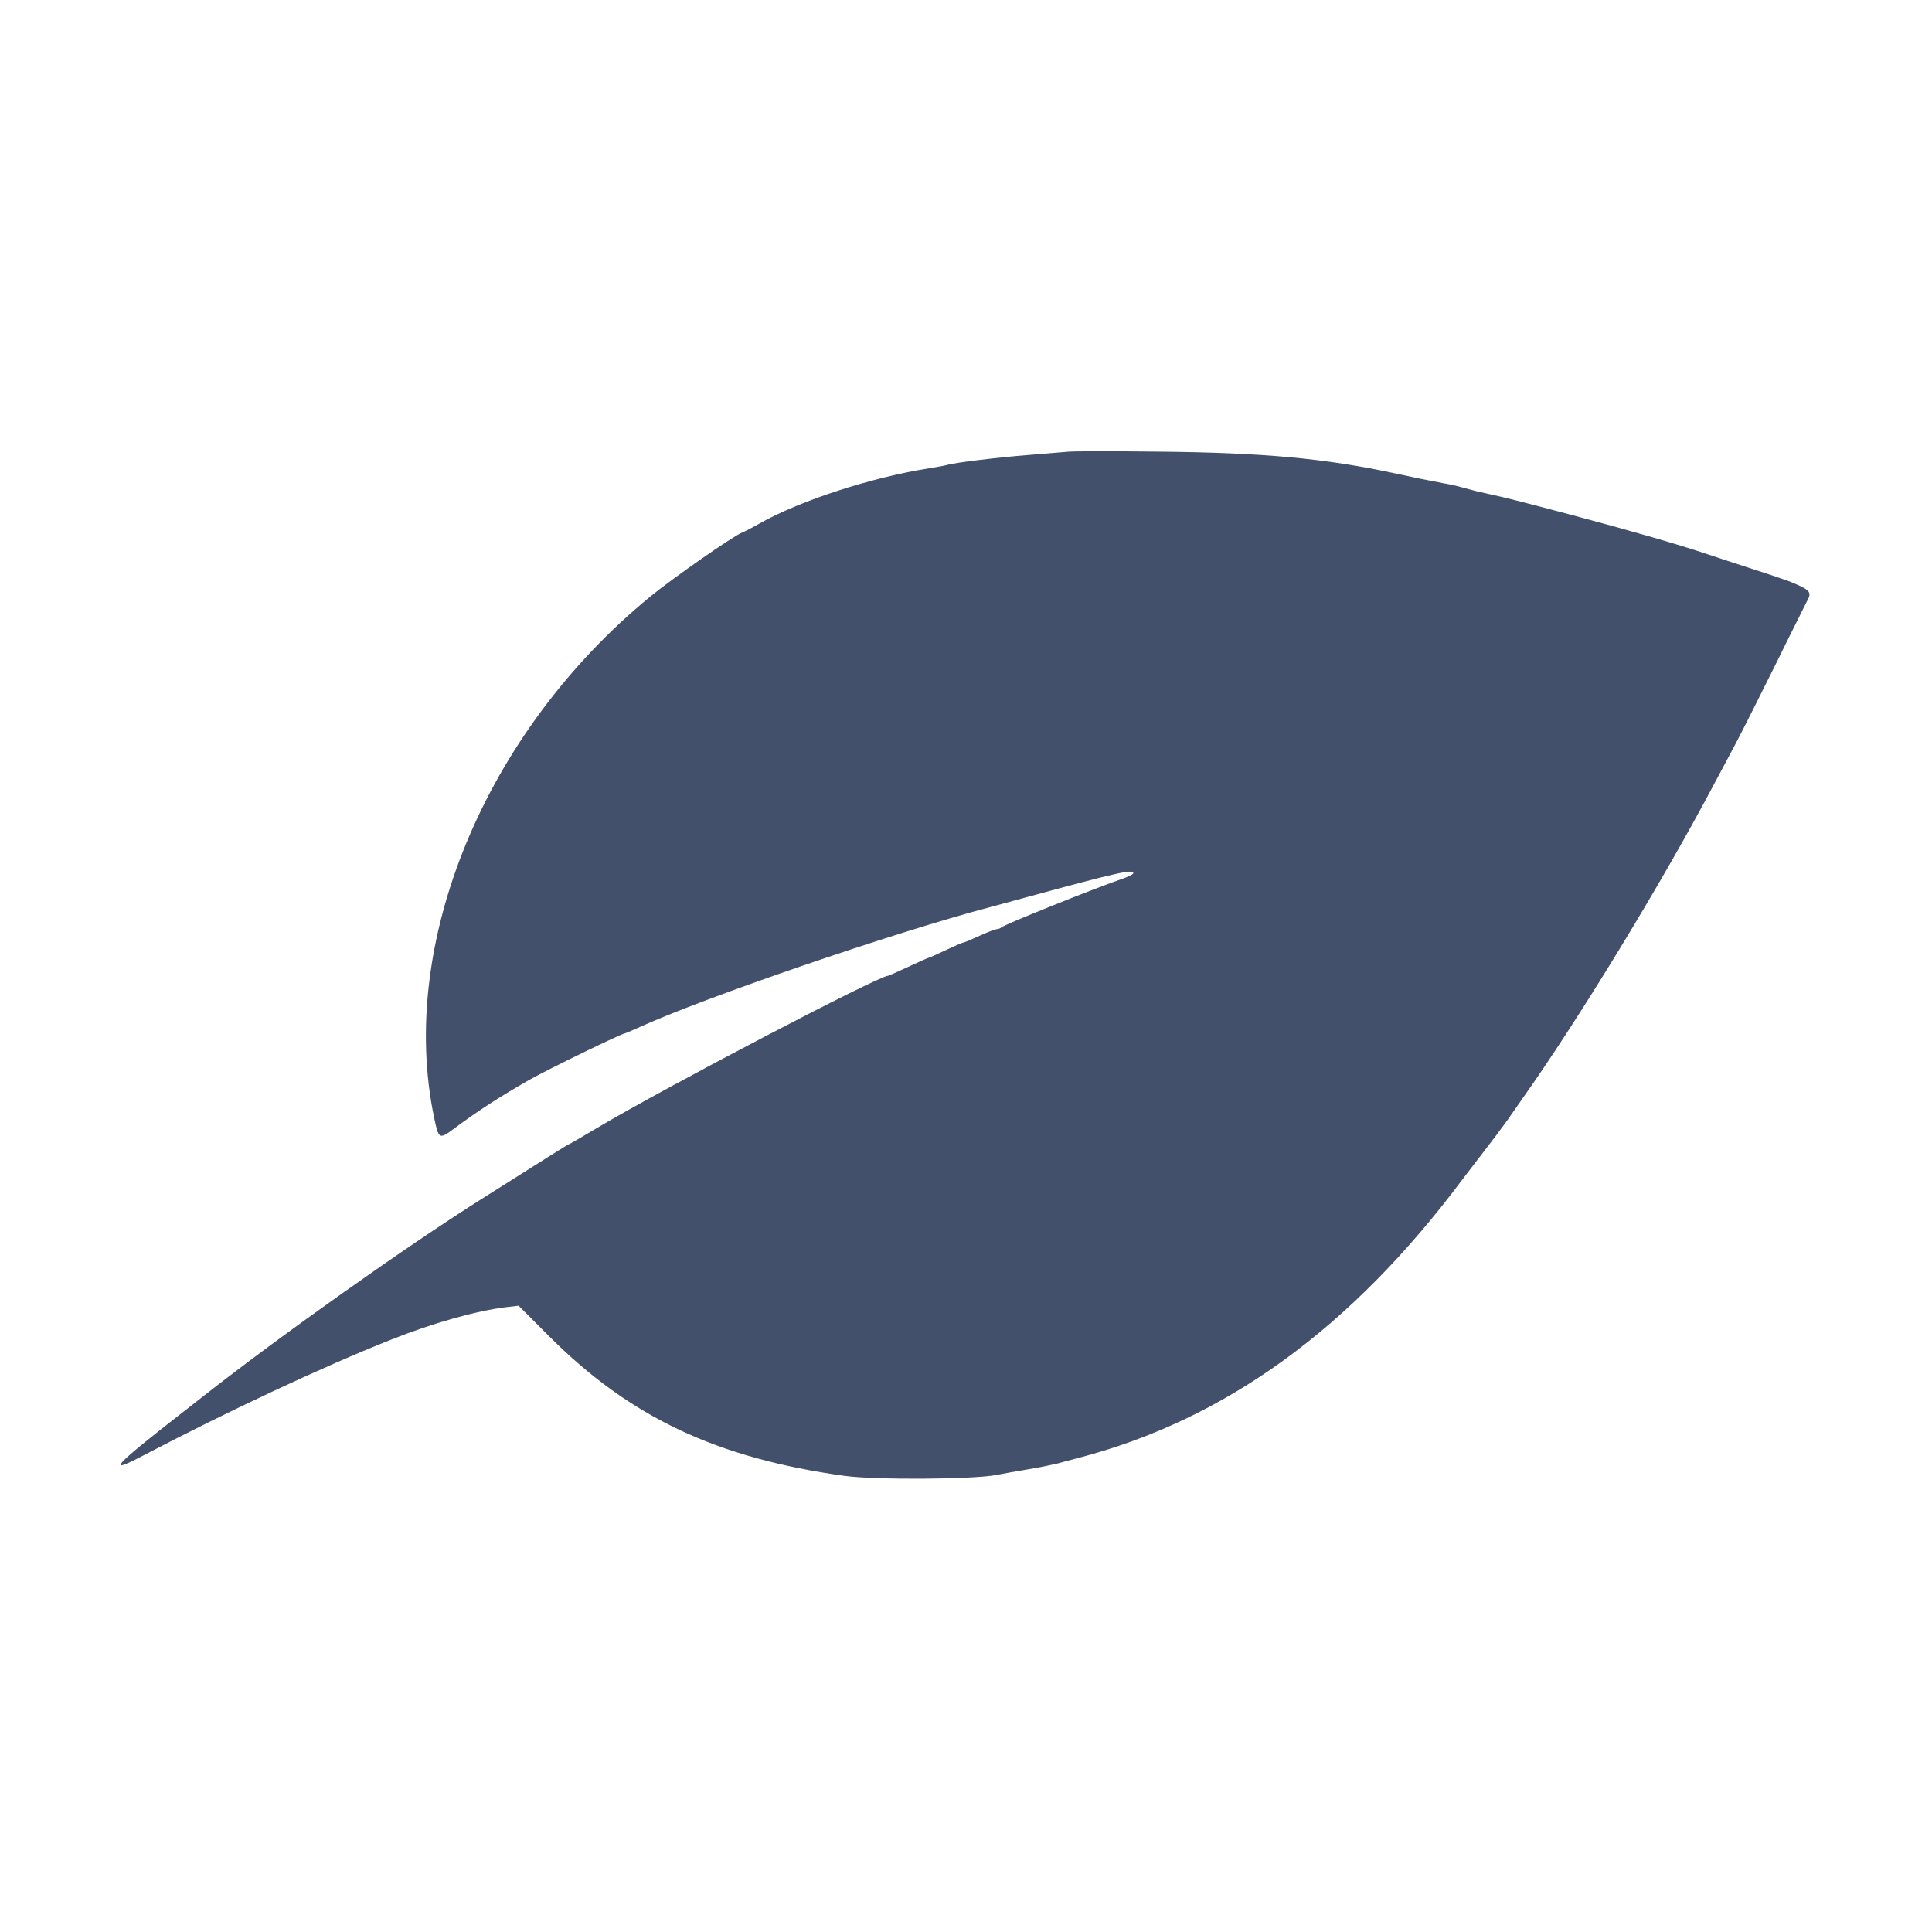
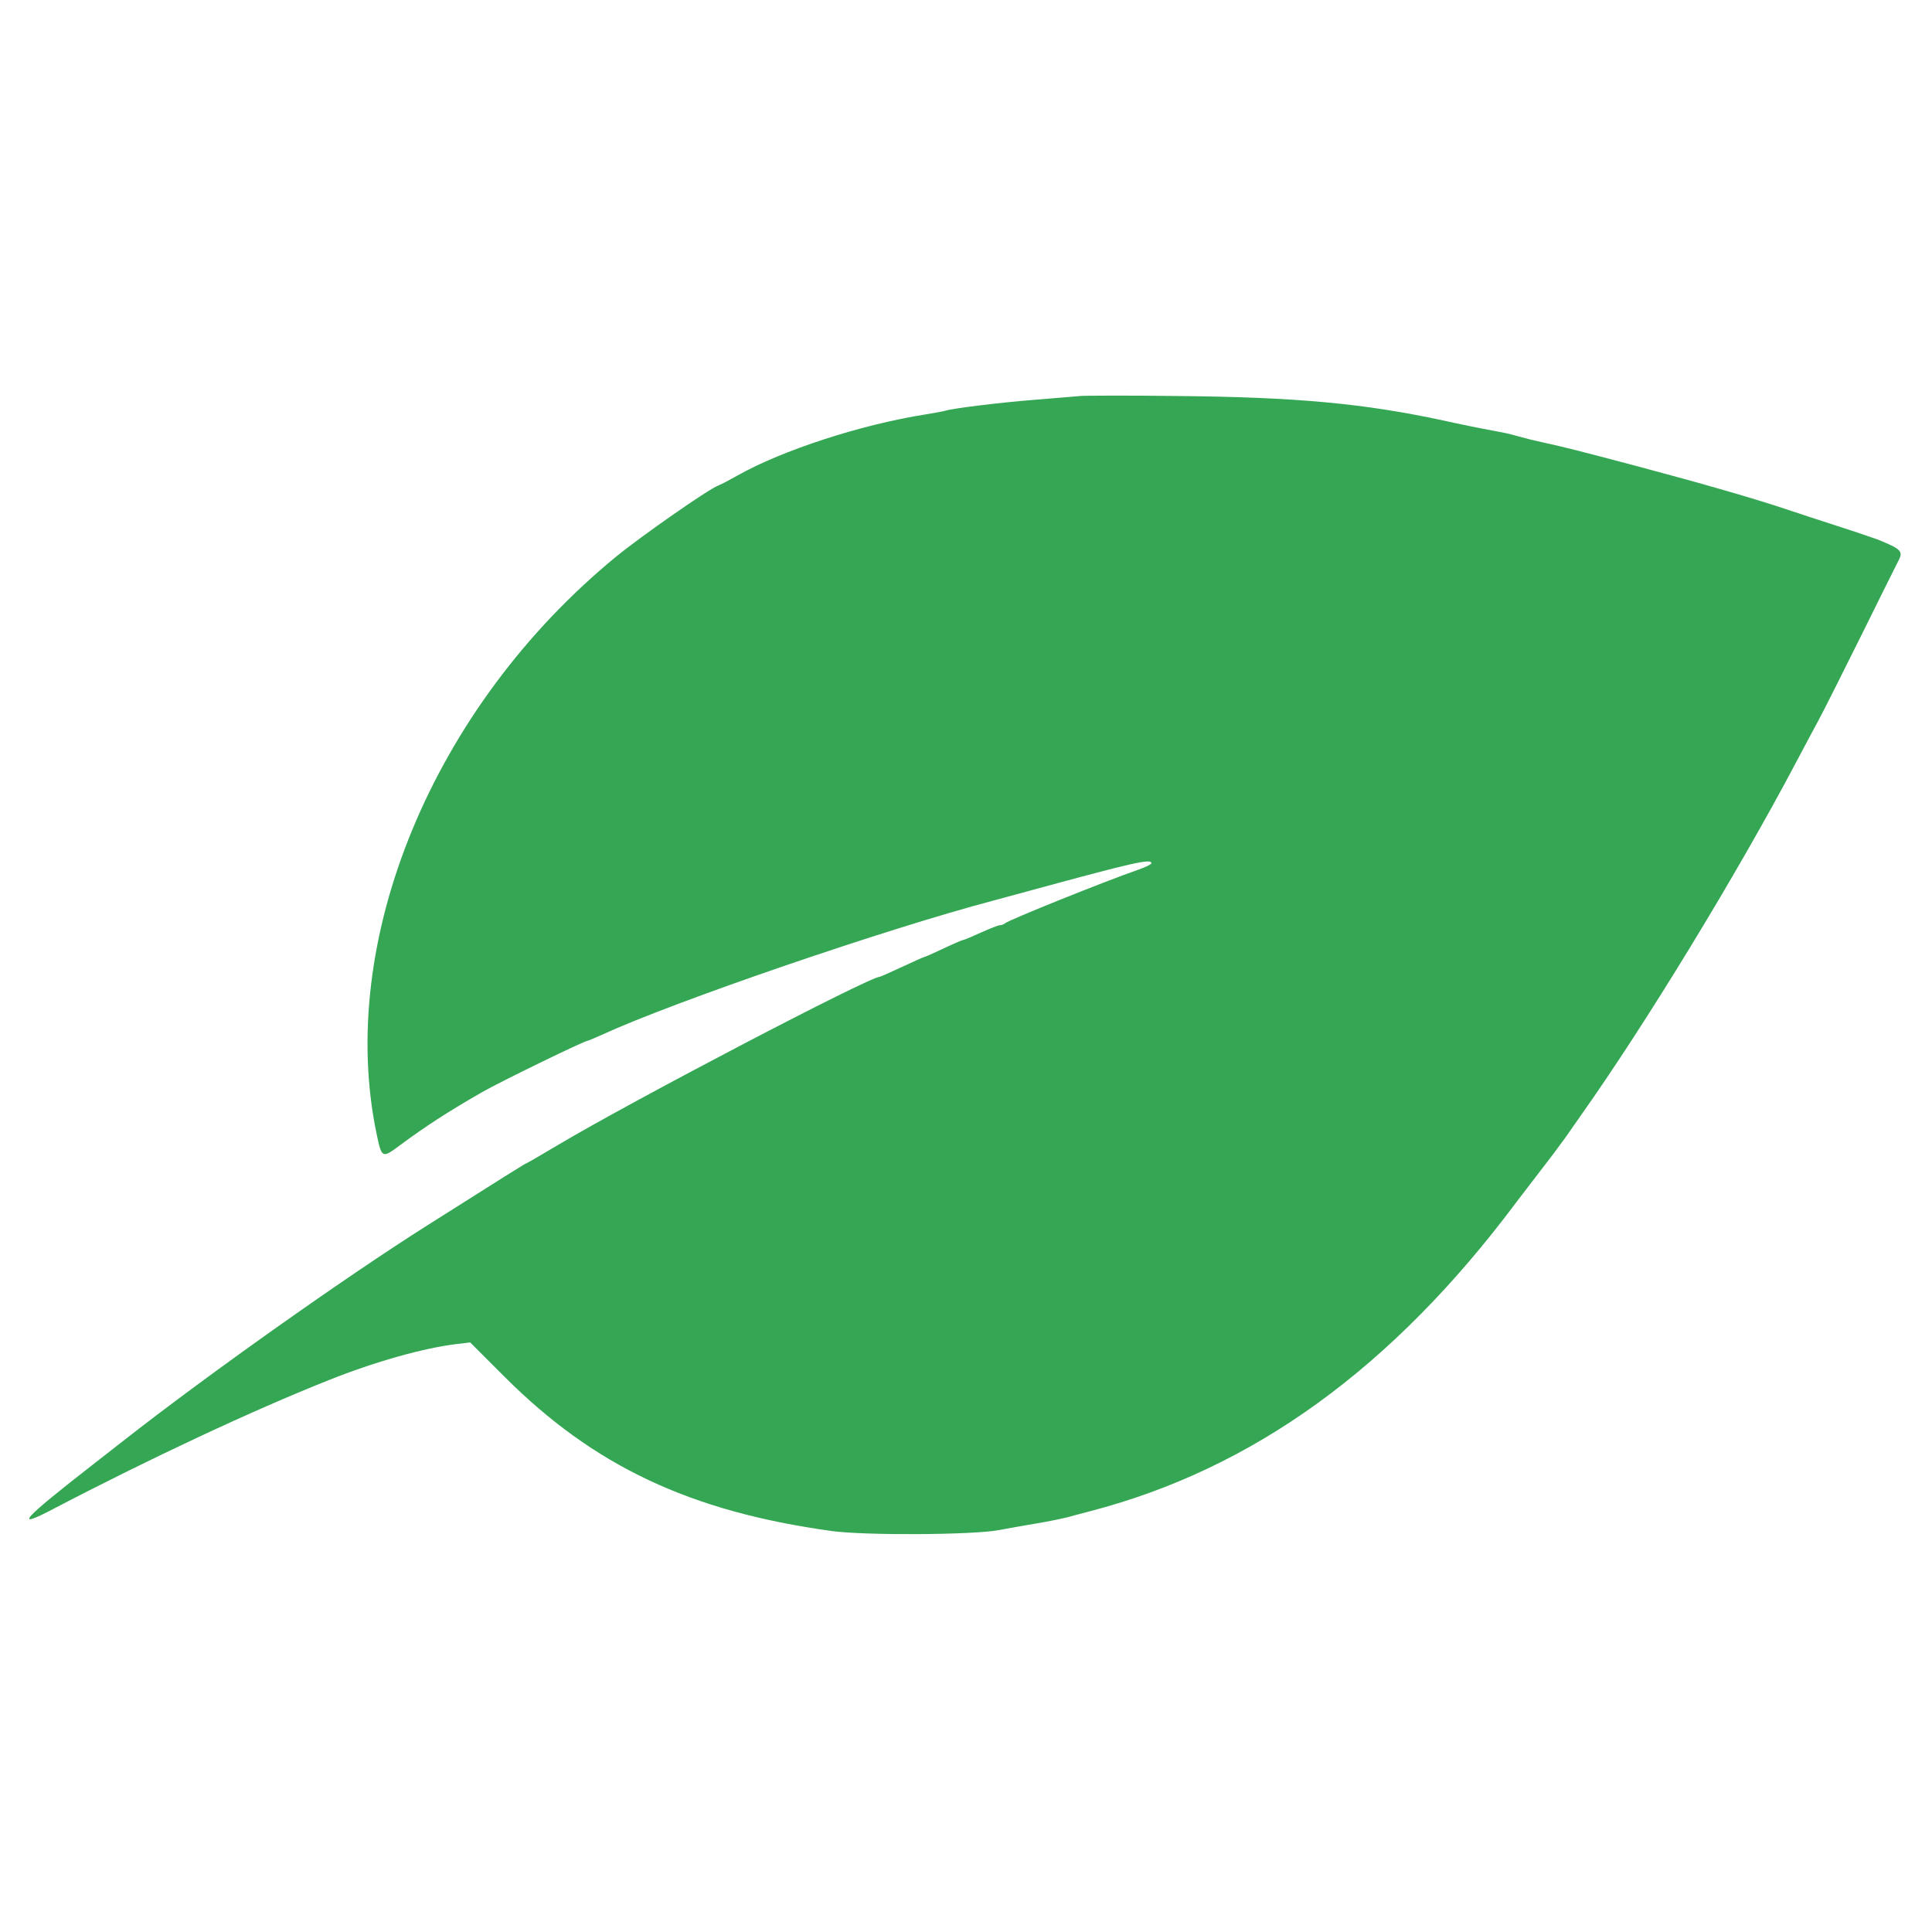
- <svg xmlns="http://www.w3.org/2000/svg" xml:space="preserve" style="fill-rule:evenodd;clip-rule:evenodd;stroke-linejoin:round;stroke-miterlimit:2" viewBox="0 0 123 123">
-   <path d="M68.001 28.758c-.311.027-1.455.119-2.544.21-1.876.146-4.694.485-5.152.631-.119.037-.622.128-1.126.21-3.679.577-8.236 2.059-10.798 3.505-.467.265-.97.531-1.126.586-.586.229-4.429 2.91-5.857 4.081-10.514 8.62-16.096 22.081-13.754 33.199.284 1.354.32 1.373 1.281.659 1.537-1.144 2.892-2.013 4.777-3.093 1.107-.631 5.884-2.956 6.076-2.956.027 0 .393-.156.805-.339 4.182-1.922 16.362-6.094 22.474-7.705.229-.064 1.281-.348 2.324-.631 5.802-1.583 6.772-1.794 6.772-1.519 0 .055-.329.229-.741.366-1.995.695-7.43 2.883-7.65 3.075a.54.54 0 0 1-.311.119c-.092 0-.586.192-1.089.421s-.952.421-1.007.421c-.046 0-.567.22-1.144.494-.577.275-1.08.494-1.116.494s-.604.256-1.272.567-1.245.567-1.281.567c-.595 0-14.193 7.11-18.485 9.663-.979.586-1.803 1.061-1.83 1.061-.046 0-1.373.833-5.637 3.532-4.749 3.001-12.683 8.62-17.57 12.454-.586.458-1.281.997-1.546 1.208-4.237 3.294-4.777 3.898-2.37 2.635 5.408-2.828 11.438-5.655 15.776-7.376 2.654-1.061 5.454-1.848 7.348-2.077l.787-.092 1.967 1.967c5.134 5.134 10.661 7.742 18.796 8.867 1.94.265 8.144.229 9.627-.055.43-.082 1.382-.256 2.114-.375a30 30 0 0 0 1.766-.348c.238-.064.833-.229 1.336-.357 9.37-2.434 17.387-8.236 24.488-17.743.156-.21.787-1.034 1.409-1.839a65 65 0 0 0 1.418-1.885c.165-.229.558-.805.888-1.272 3.697-5.216 8.931-13.799 12.308-20.178.366-.695.961-1.812 1.318-2.471s1.501-2.947 2.562-5.079a574 574 0 0 1 2.05-4.127c.302-.558.183-.686-1.208-1.245a85 85 0 0 0-2.324-.778c-1.126-.366-2.398-.778-2.818-.924-1.848-.622-4.923-1.51-8.675-2.507-3.249-.86-4.136-1.089-5.362-1.354a23 23 0 0 1-1.482-.366 11 11 0 0 0-1.199-.275 93 93 0 0 1-3.102-.631c-4.539-.979-8.474-1.336-15.172-1.4-2.837-.037-5.408-.027-5.719 0" style="fill:#42506c" />
+ <svg xmlns="http://www.w3.org/2000/svg" fill-rule="evenodd" clip-rule="evenodd" viewBox="6 6 111 111">
+   <style>path{fill:#35a754}@media (prefers-color-scheme:dark){path{fill:#4ebc6d}}</style>
+   <path d="M68.001 28.758c-.311.027-1.455.119-2.544.21-1.876.146-4.694.485-5.152.631-.119.037-.622.128-1.126.21-3.679.577-8.236 2.059-10.798 3.505-.467.265-.97.531-1.126.586-.586.229-4.429 2.91-5.857 4.081-10.514 8.62-16.096 22.081-13.754 33.199.284 1.354.32 1.373 1.281.659 1.537-1.144 2.892-2.013 4.777-3.093 1.107-.631 5.884-2.956 6.076-2.956.027 0 .393-.156.805-.339 4.182-1.922 16.362-6.094 22.474-7.705.229-.064 1.281-.348 2.324-.631 5.802-1.583 6.772-1.794 6.772-1.519 0 .055-.329.229-.741.366-1.995.695-7.43 2.883-7.65 3.075a.54.54 0 0 1-.311.119c-.092 0-.586.192-1.089.421s-.952.421-1.007.421c-.046 0-.567.22-1.144.494-.577.275-1.08.494-1.116.494s-.604.256-1.272.567-1.245.567-1.281.567c-.595 0-14.193 7.11-18.485 9.663-.979.586-1.803 1.061-1.83 1.061-.046 0-1.373.833-5.637 3.532-4.749 3.001-12.683 8.62-17.57 12.454-.586.458-1.281.997-1.546 1.208-4.237 3.294-4.777 3.898-2.37 2.635 5.408-2.828 11.438-5.655 15.776-7.376 2.654-1.061 5.454-1.848 7.348-2.077l.787-.092 1.967 1.967c5.134 5.134 10.661 7.742 18.796 8.867 1.94.265 8.144.229 9.627-.055.43-.082 1.382-.256 2.114-.375a30 30 0 0 0 1.766-.348c.238-.064.833-.229 1.336-.357 9.37-2.434 17.387-8.236 24.488-17.743.156-.21.787-1.034 1.409-1.839a65 65 0 0 0 1.418-1.885c.165-.229.558-.805.888-1.272 3.697-5.216 8.931-13.799 12.308-20.178.366-.695.961-1.812 1.318-2.471s1.501-2.947 2.562-5.079a574 574 0 0 1 2.05-4.127c.302-.558.183-.686-1.208-1.245a85 85 0 0 0-2.324-.778c-1.126-.366-2.398-.778-2.818-.924-1.848-.622-4.923-1.51-8.675-2.507-3.249-.86-4.136-1.089-5.362-1.354a23 23 0 0 1-1.482-.366 11 11 0 0 0-1.199-.275 93 93 0 0 1-3.102-.631c-4.539-.979-8.474-1.336-15.172-1.4-2.837-.037-5.408-.027-5.719 0" fill="#35a754" />
</svg>
